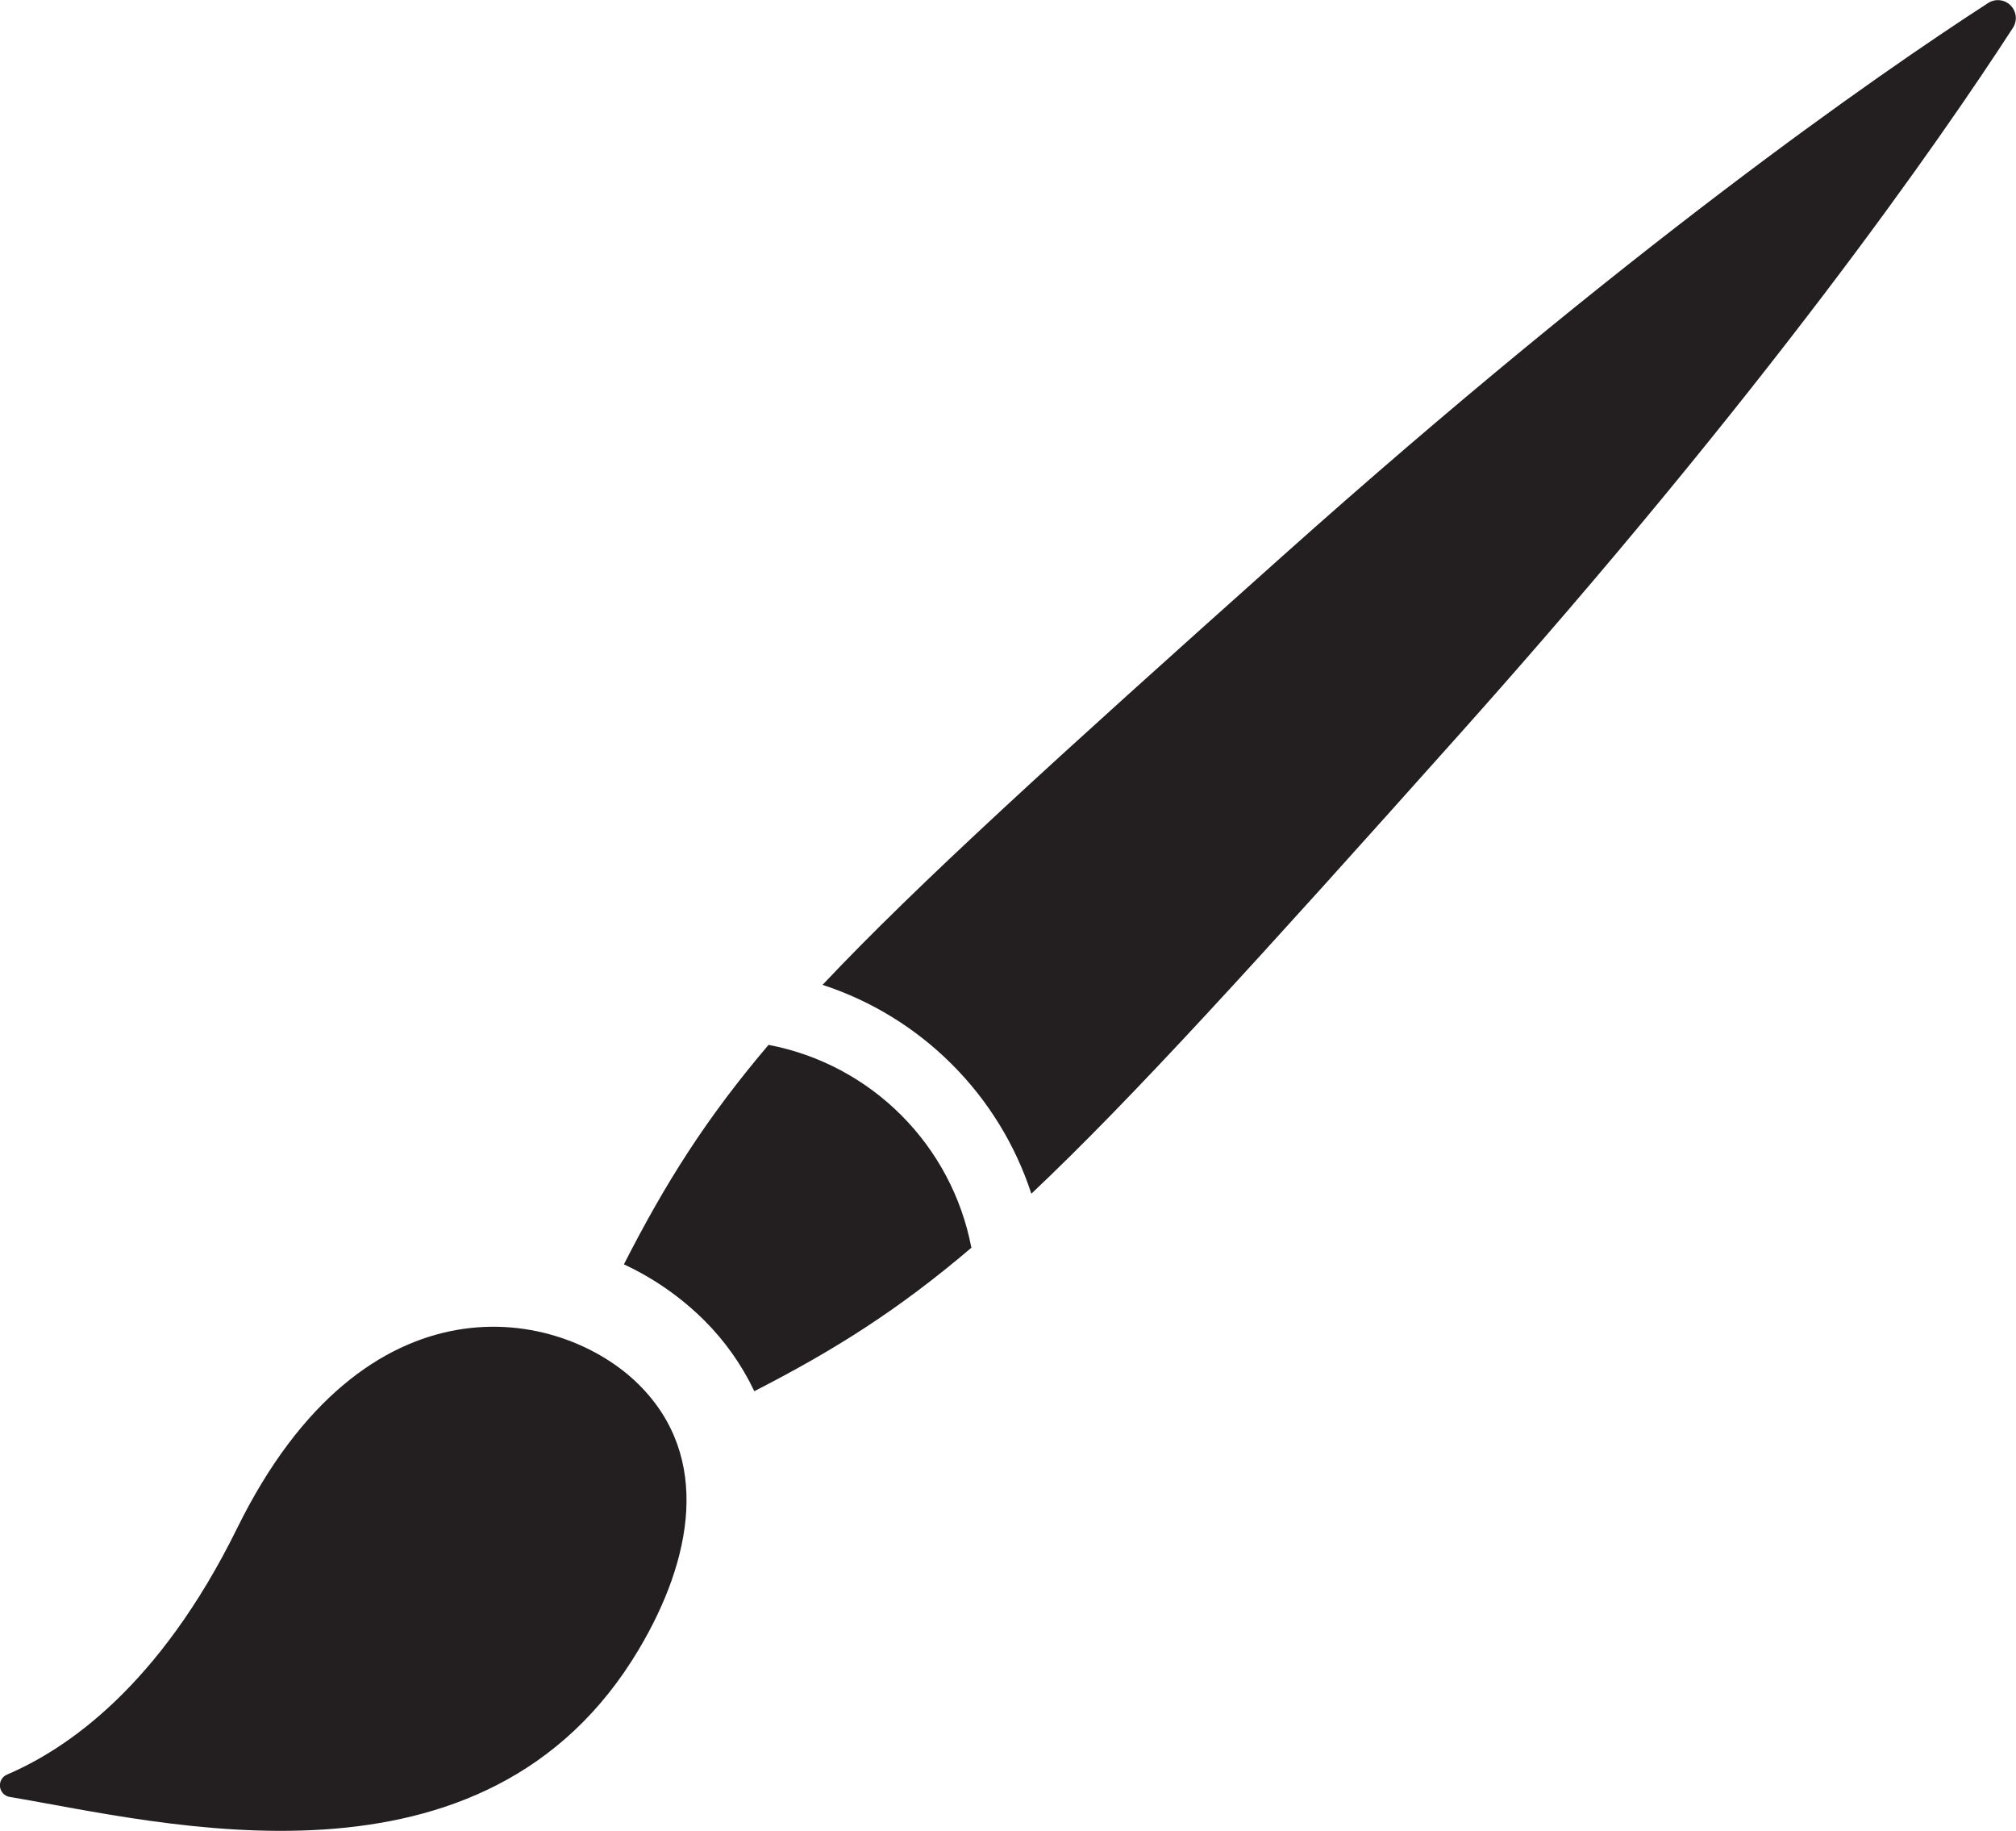
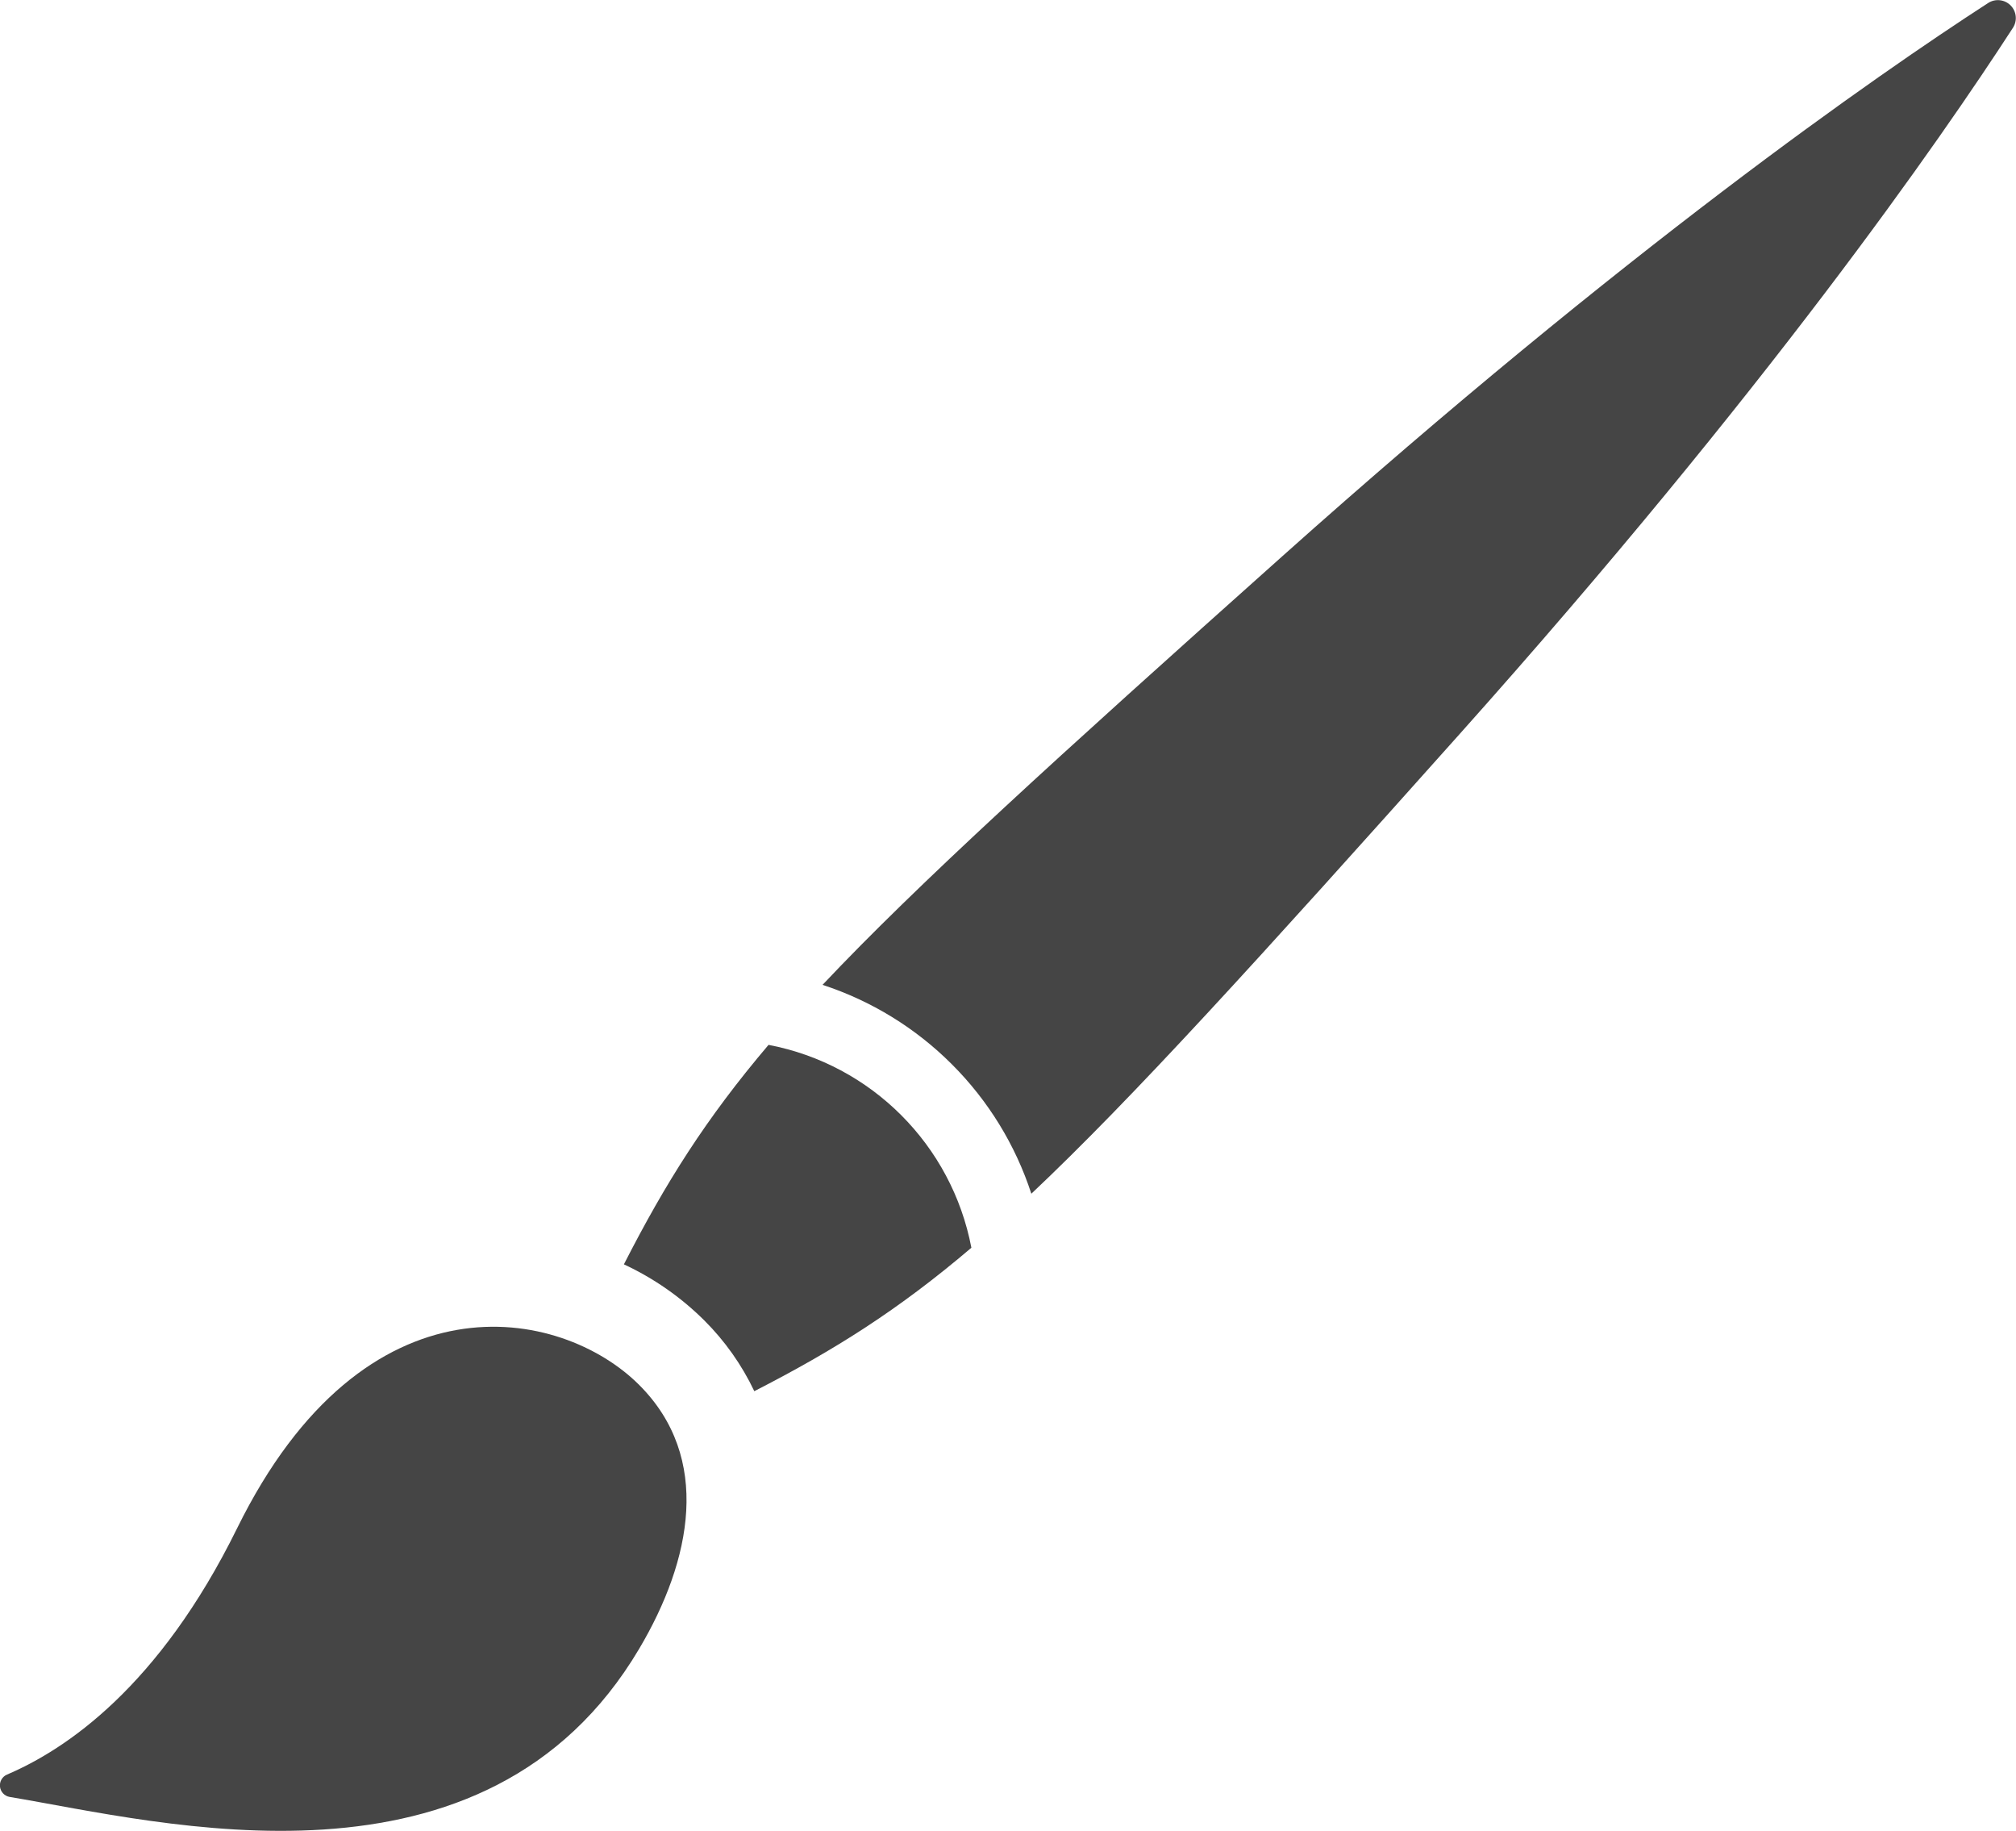
<svg xmlns="http://www.w3.org/2000/svg" id="Layer_1" data-name="Layer 1" viewBox="0 0 710.82 645.37">
  <defs>
-     <style>.cls-1{fill:#231f20;}</style>
+     <style>.cls-1{fill:#454545;}</style>
  </defs>
  <path class="cls-1" d="M366,755.65c18.54-31.25,25.69-67.34,0-93-27.43-27.43-96.62-41.15-141.77,50.53-27.57,56-60.44,78-81.12,86.81a4.14,4.14,0,0,0,.94,7.89C197.46,816.77,311.86,847,366,755.65Z" transform="translate(-140.63 -174.46)" />
  <path class="cls-1" d="M476.27,549.64a114.69,114.69,0,0,1,28,45.6c35.26-33.25,79.52-82,151.1-162.13,108.1-121,169.36-209.3,195-248.85a6.32,6.32,0,0,0-8.74-8.74c-39.55,25.61-127.81,86.88-248.85,195-80.16,71.58-128.88,115.85-162.13,151.1A114.82,114.82,0,0,1,476.27,549.64Z" transform="translate(-140.63 -174.46)" />
  <path class="cls-1" d="M388.85,639.8a89.32,89.32,0,0,1,17.74,25.05c28.39-14.53,50.84-28.7,76.54-50.56a90,90,0,0,0-71.52-71.52c-22.07,26-36.3,48.59-51,77.37A100.1,100.1,0,0,1,388.85,639.8Z" transform="translate(-140.63 -174.46)" />
</svg>
